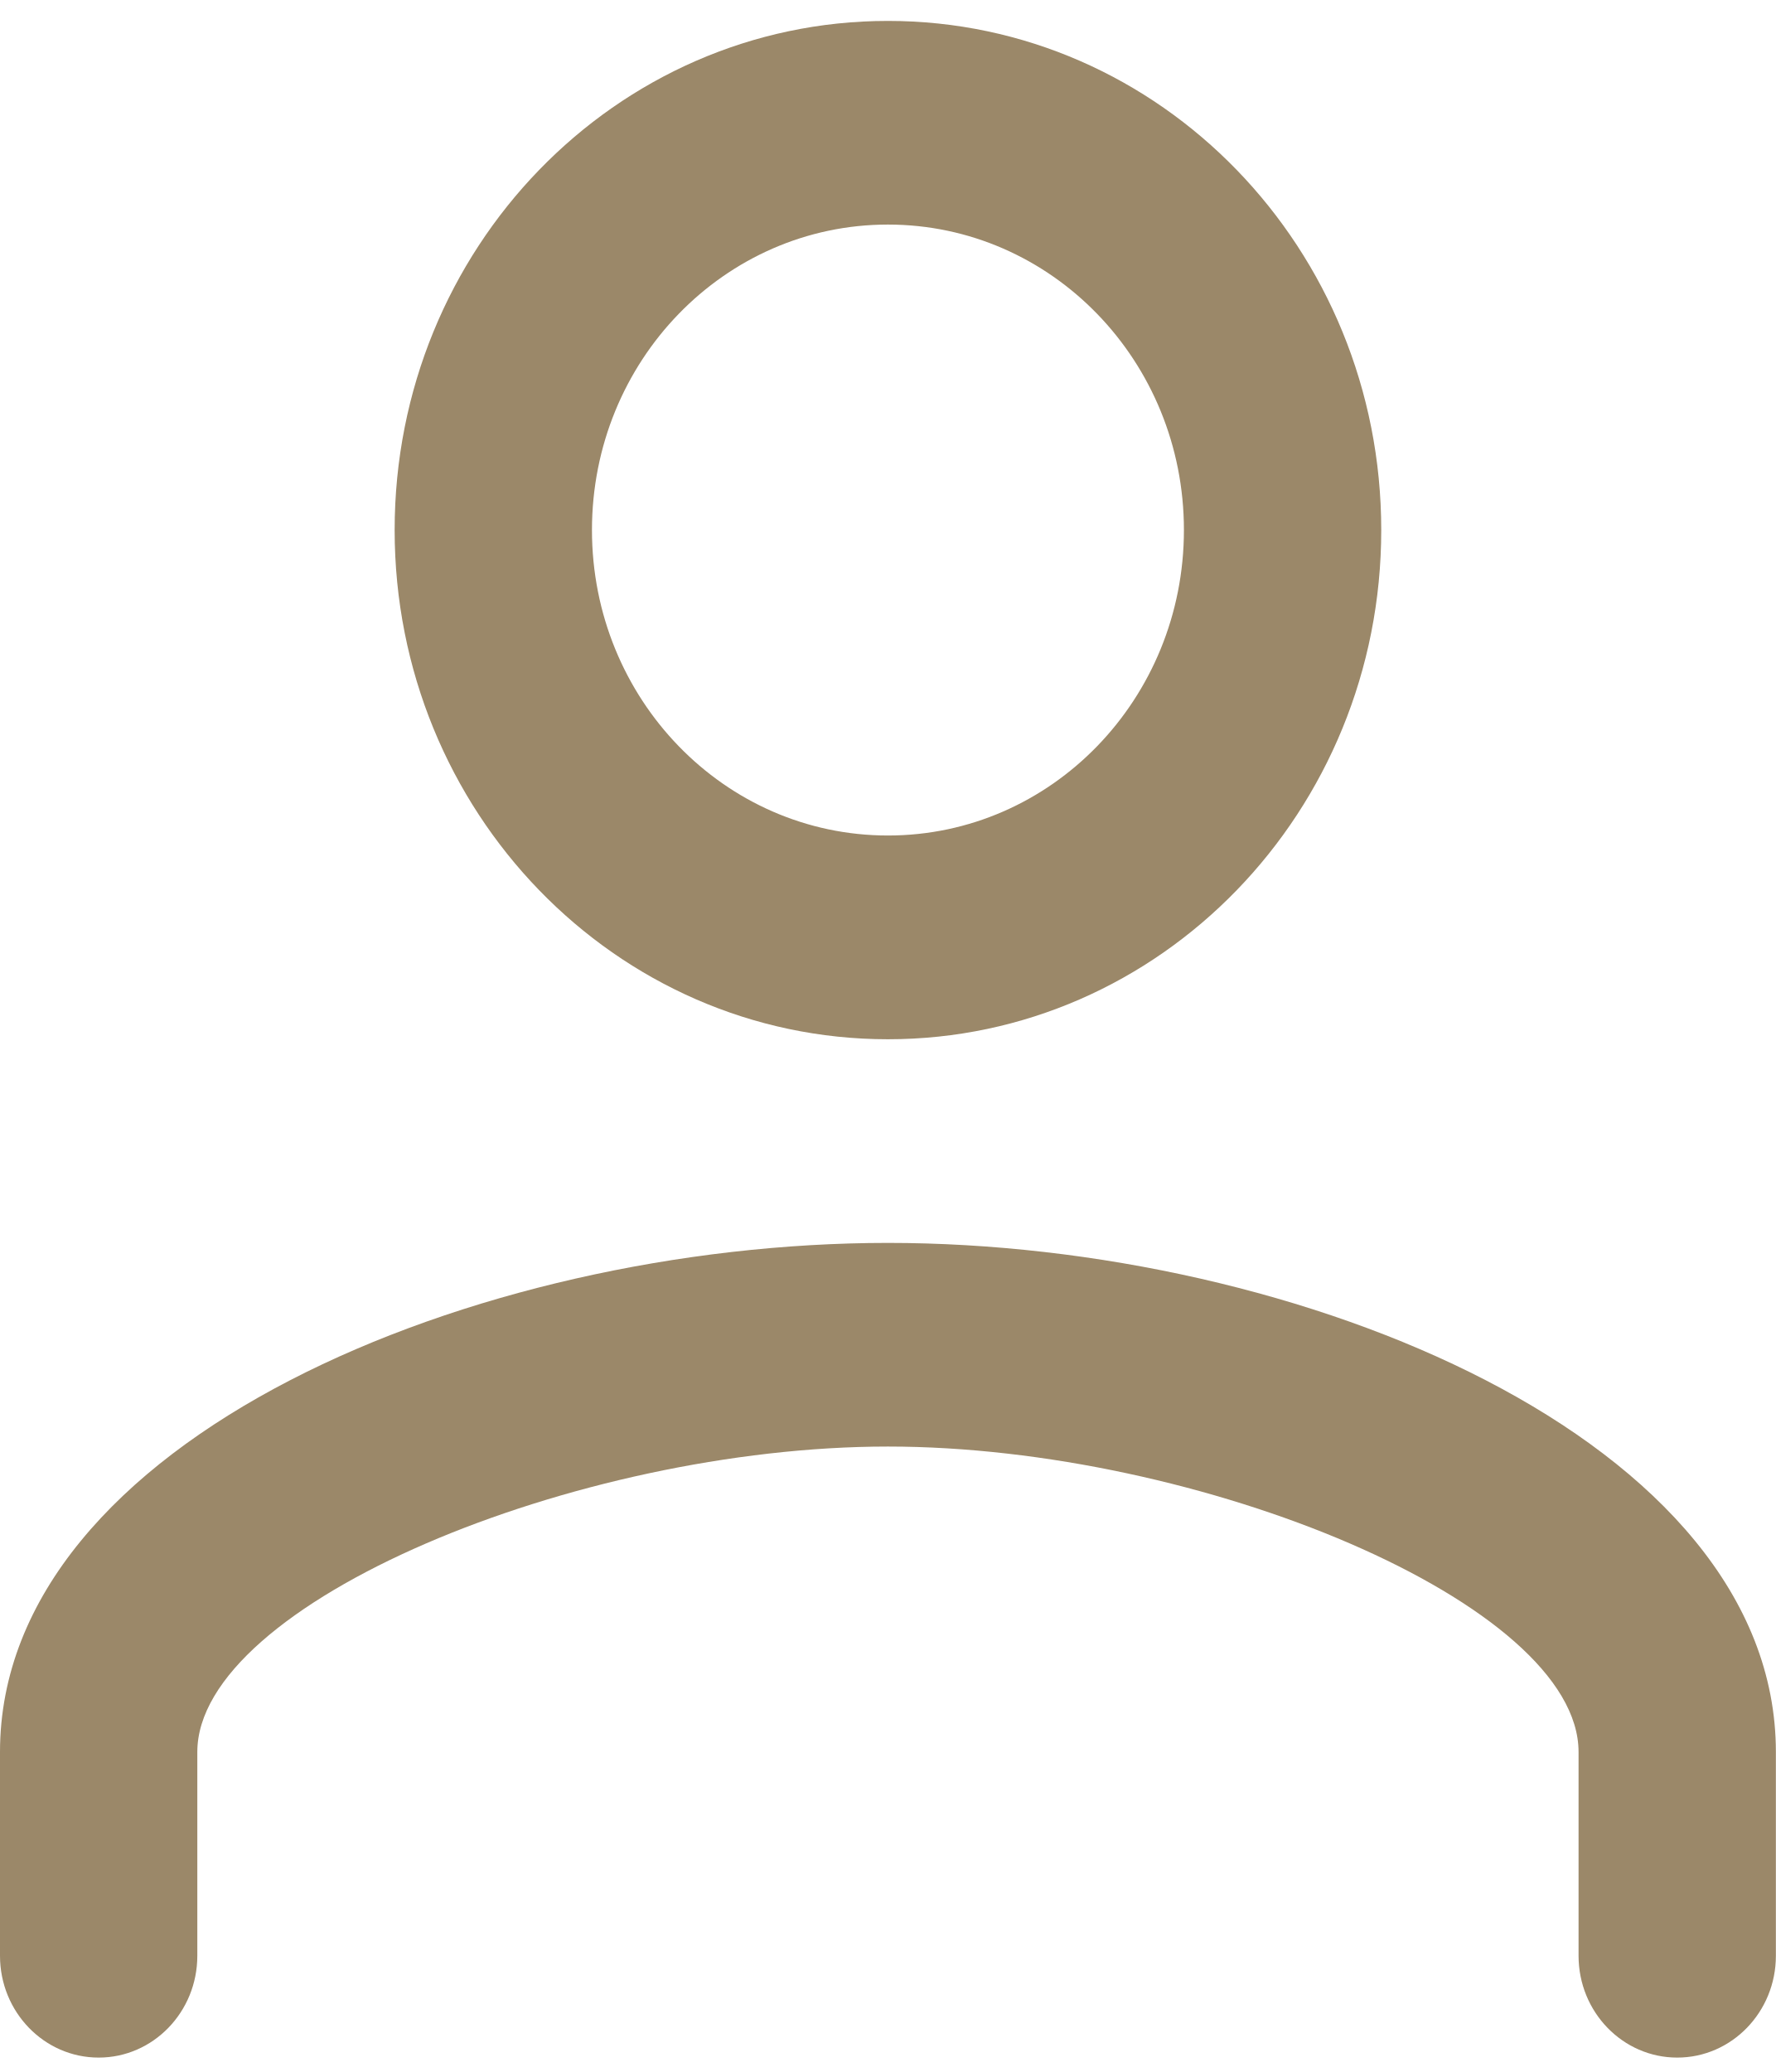
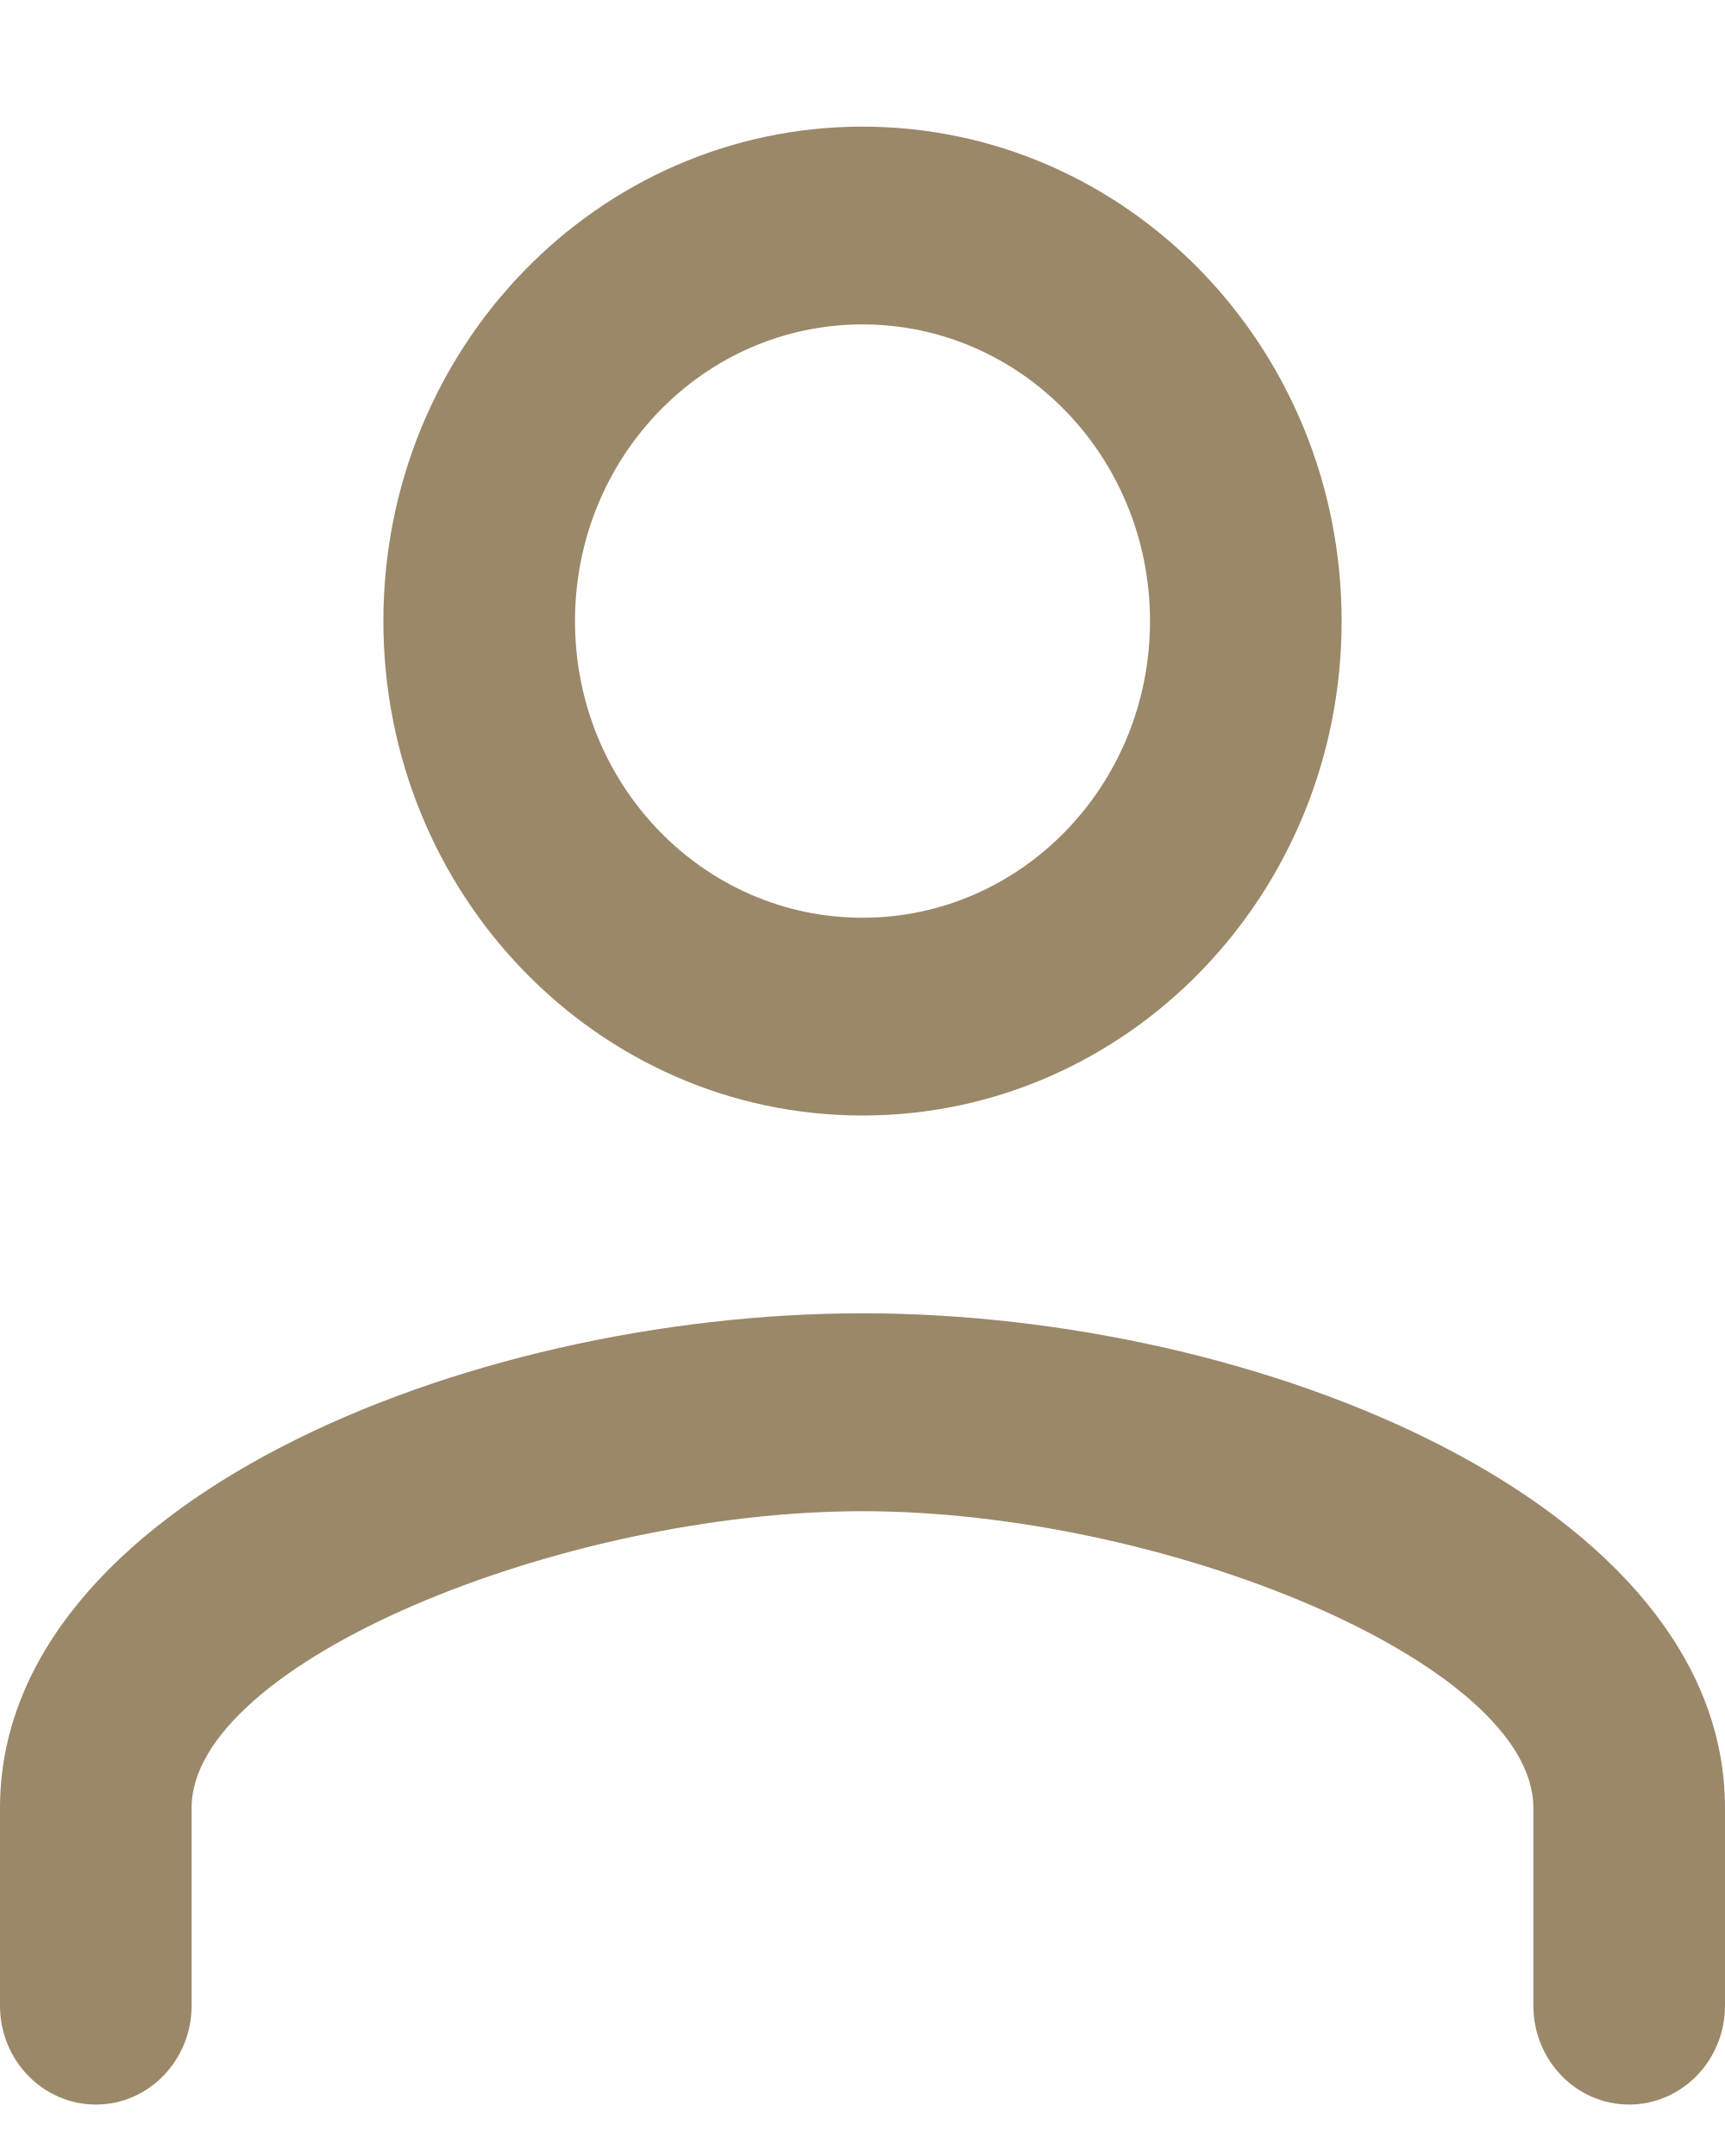
- <svg xmlns="http://www.w3.org/2000/svg" width="18" height="21" viewBox="0 0 18 21" fill="none">
-   <path fill-rule="evenodd" clip-rule="evenodd" d="M9 10.533C11.762 10.533 14 8.223 14 5.372C14 2.521 11.762 0.212 9 0.212C6.238 0.212 4 2.521 4 5.372C4 8.223 6.238 10.533 9 10.533ZM9 2.276C10.658 2.276 12 3.661 12 5.372C12 7.083 10.658 8.468 9 8.468C7.342 8.468 6 7.083 6 5.372C6 3.661 7.342 2.276 9 2.276ZM18 19.822C18 20.392 17.552 20.854 17 20.854C16.448 20.854 16 20.392 16 19.822V17.757C16 16.25 12.156 14.661 9 14.661C5.844 14.661 2 16.25 2 17.757V19.822C2 20.392 1.552 20.854 1 20.854C0.448 20.854 0 20.392 0 19.822V17.757C0 14.594 4.831 12.597 9 12.597C13.169 12.597 18 14.594 18 17.757V19.822Z" fill="#9B8869" />
+ <svg xmlns="http://www.w3.org/2000/svg" width="12" height="15" viewBox="0 0 12 15" fill="none">
+   <path fill-rule="evenodd" clip-rule="evenodd" d="M6 7.761C7.842 7.761 9.333 6.222 9.333 4.321C9.333 2.42 7.842 0.881 6 0.881C4.158 0.881 2.667 2.42 2.667 4.321C2.667 6.222 4.158 7.761 6 7.761ZM6 2.257C7.105 2.257 8 3.18 8 4.321C8 5.462 7.105 6.385 6 6.385C4.895 6.385 4 5.462 4 4.321C4 3.18 4.895 2.257 6 2.257ZM12 13.954C12 14.334 11.701 14.642 11.333 14.642C10.965 14.642 10.667 14.334 10.667 13.954V12.578C10.667 11.573 8.104 10.514 6 10.514C3.896 10.514 1.333 11.573 1.333 12.578C1.333 12.578 1.333 12.578 1.333 12.579V13.954C1.333 14.334 1.035 14.642 0.667 14.642C0.298 14.642 0 14.334 0 13.954V12.578C0 10.469 3.221 9.137 6 9.137C8.779 9.137 12 10.469 12 12.578V13.954Z" fill="#9B8869" />
</svg>
